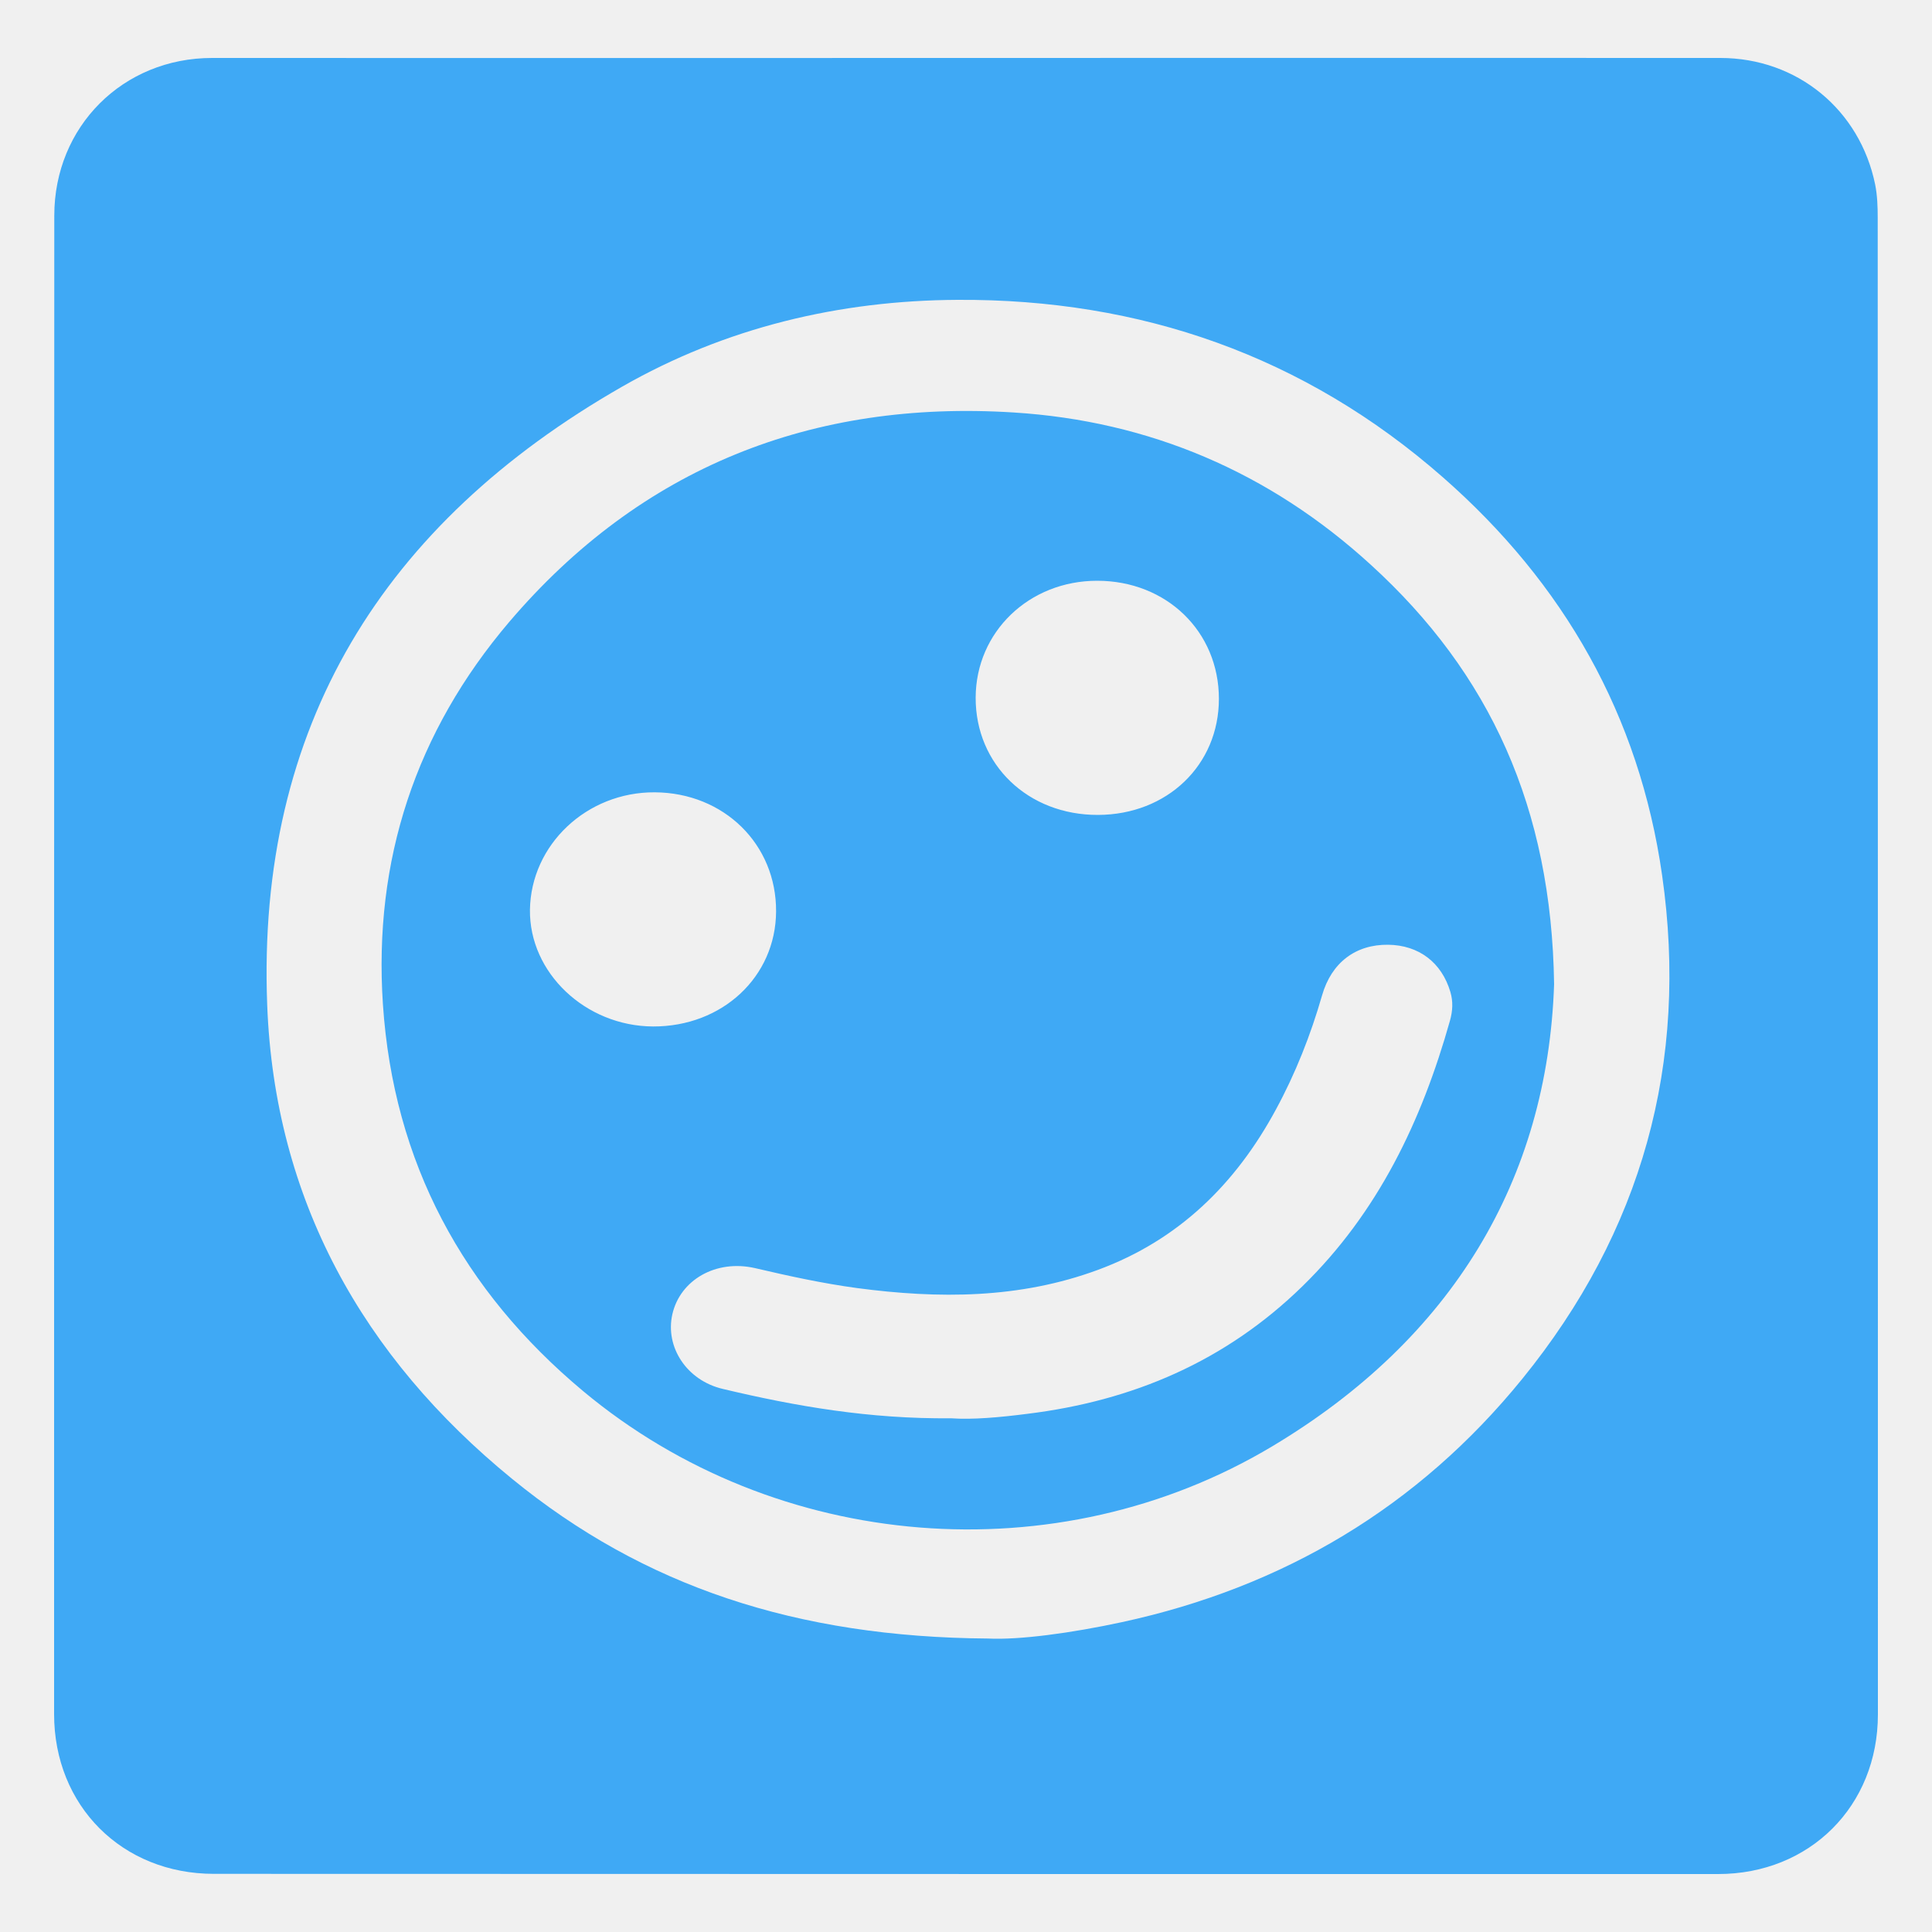
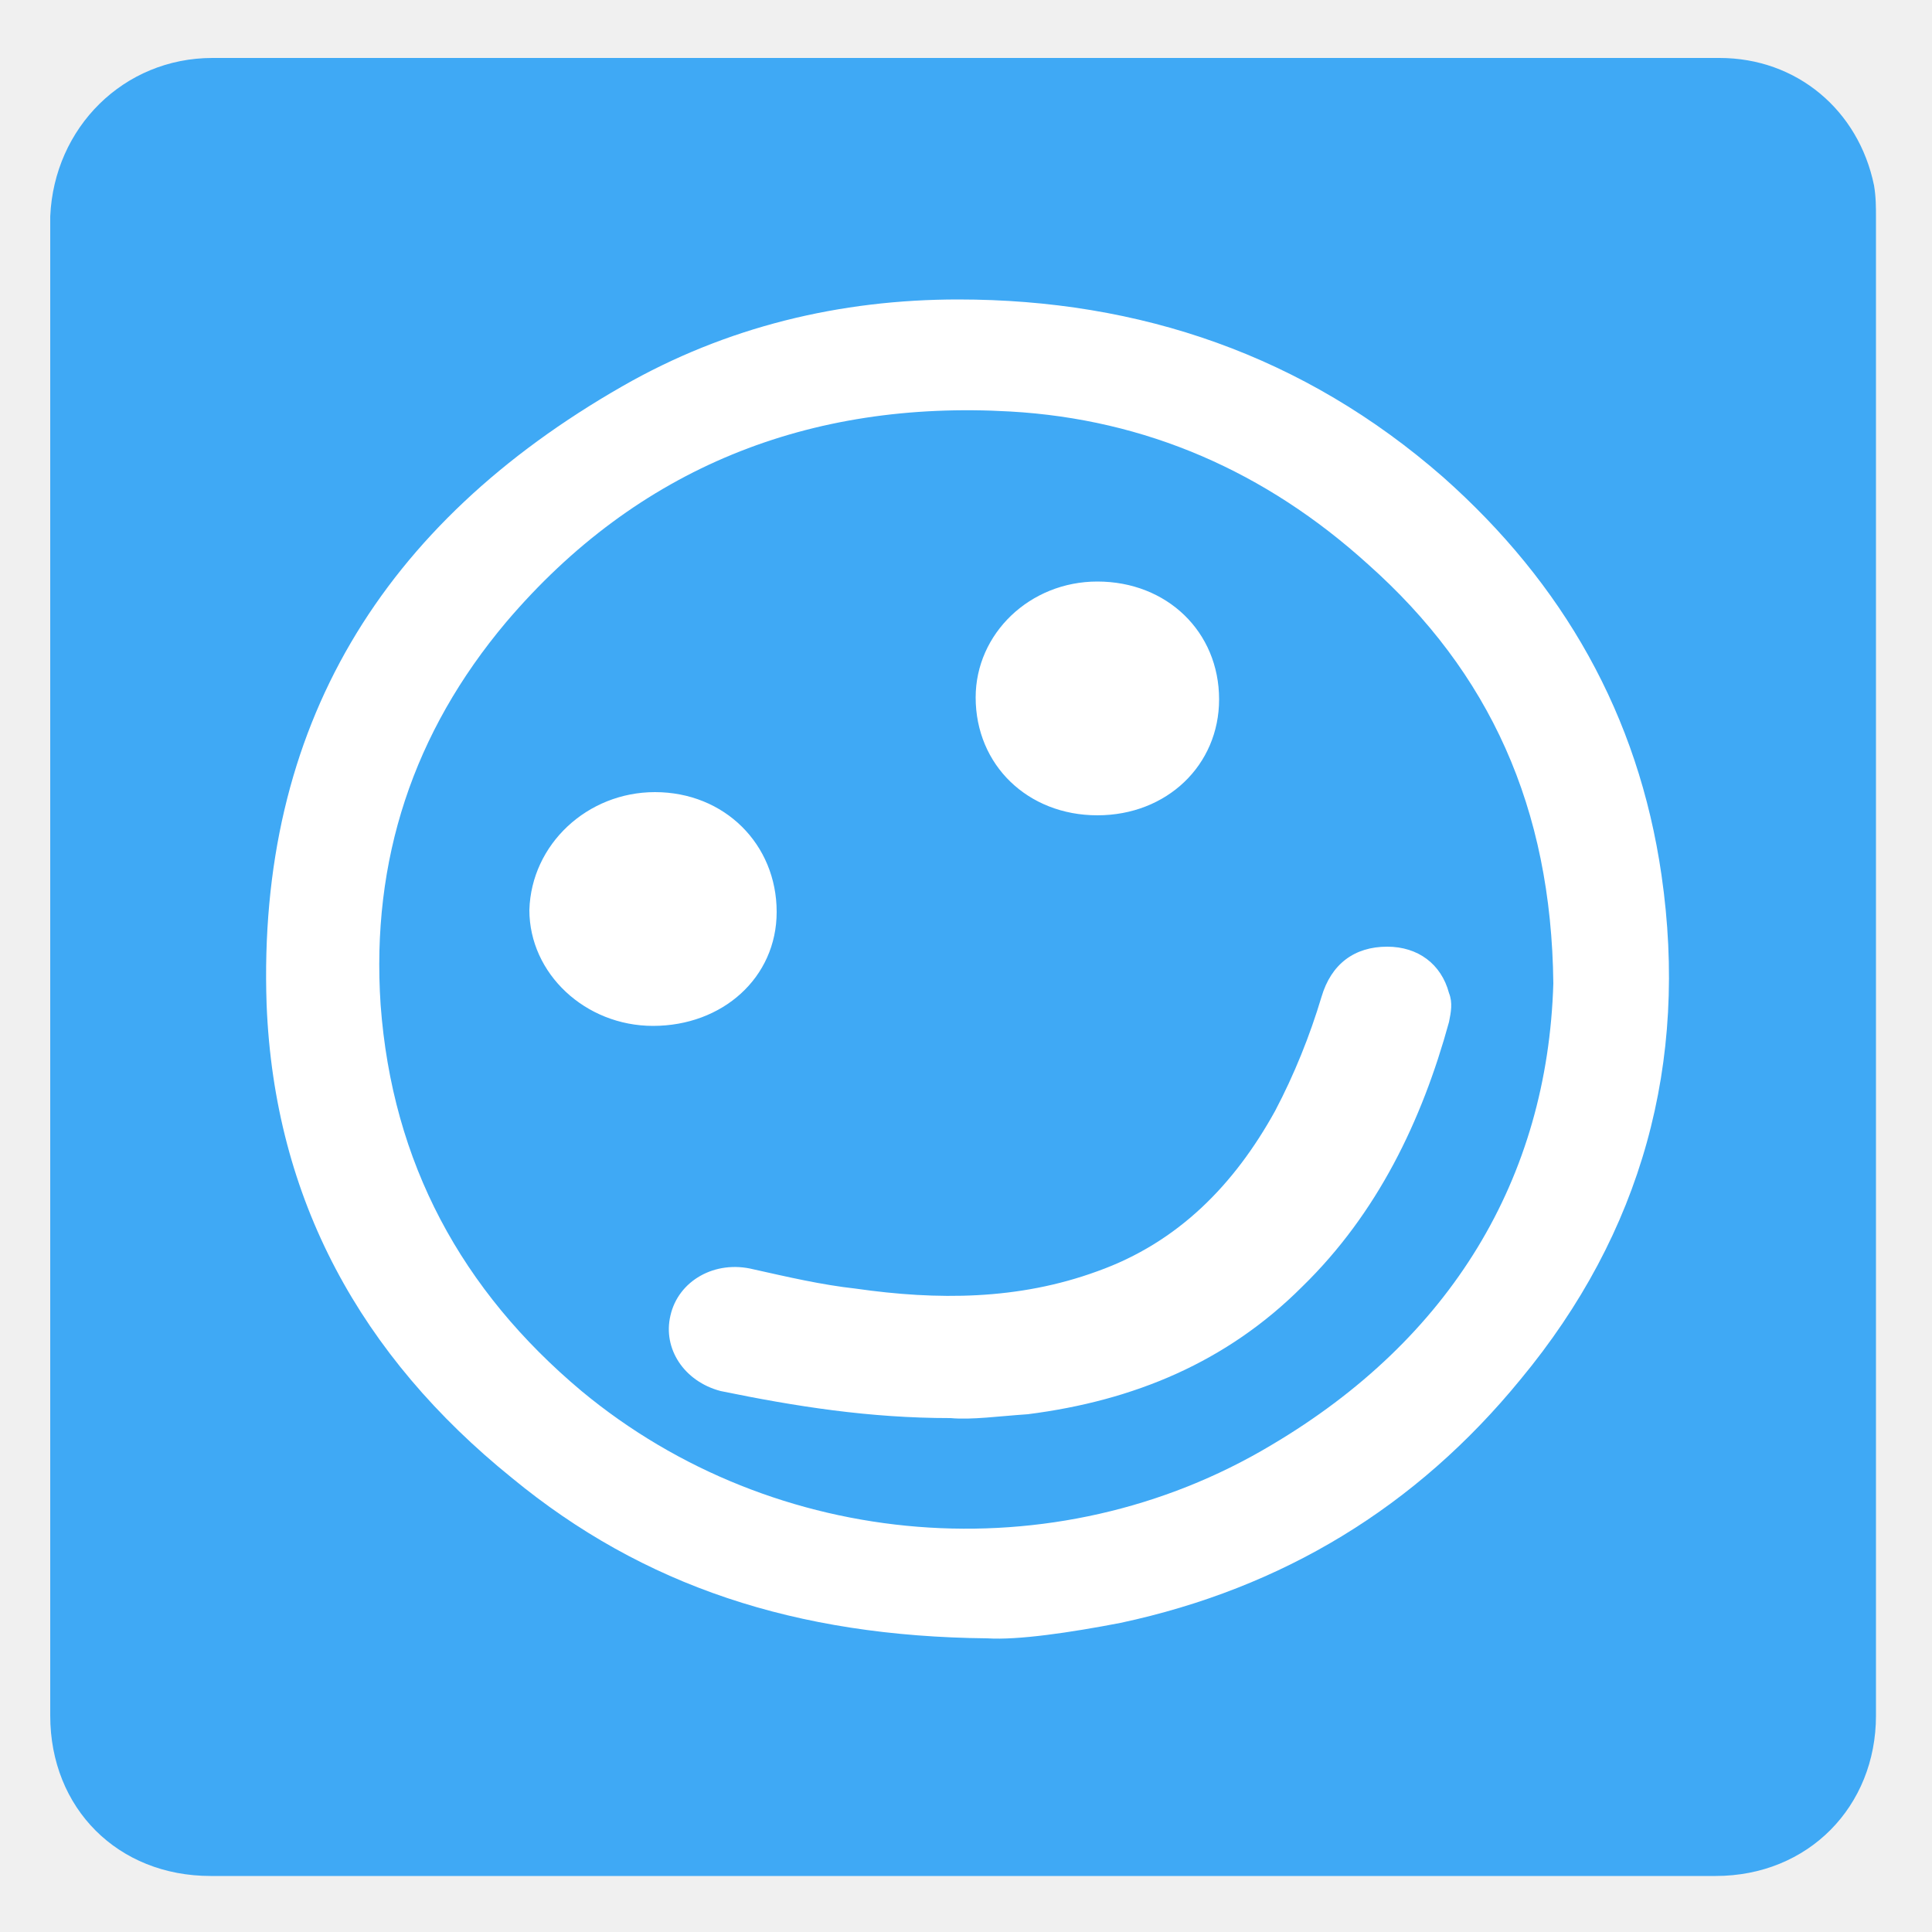
- <svg xmlns="http://www.w3.org/2000/svg" version="1.1" baseProfile="basic" id="Layer_1" x="0px" y="0px" viewBox="0 0 100 100" xml:space="preserve">
+ <svg xmlns="http://www.w3.org/2000/svg" version="1.1" id="Layer_1" x="0px" y="0px" viewBox="0 0 100 100" style="enable-background:new 0 0 100 100;" xml:space="preserve">
  <style type="text/css">
- 	.st0{fill:#3FA9F5;}
+ 	.st0{fill:#FFFFFF;}
+ 	.st1{fill:#3FA9F5;}
</style>
+   <circle class="st0" cx="50" cy="50" r="39.9" />
  <g>
-     <path class="st0" d="M50.01,3c13.01,0,26.02-0.01,39.03,0c3.98,0,7.23,2.68,8.02,6.56c0.11,0.56,0.13,1.14,0.13,1.71   C97.2,37.1,97.2,62.92,97.2,88.74c0,4.74-3.53,8.26-8.27,8.26c-25.95,0-51.91,0-77.86-0.01c-4.75,0-8.27-3.52-8.27-8.27   c0-25.85,0-51.7,0.01-77.56c0-4.61,3.55-8.16,8.17-8.16C23.99,3,37,3.01,50.01,3C50.01,3.01,50.01,3,50.01,3z M51.14,84.81   c1.62,0.08,4.3-0.28,6.94-0.85c8.35-1.81,15.33-5.96,20.72-12.6c6.18-7.61,8.62-16.35,7.23-26.06c-1.18-8.26-5.08-15.1-11.34-20.59   c-7.18-6.3-15.66-9.24-25.12-9.19c-6.12,0.03-12.02,1.43-17.38,4.5c-12.35,7.07-18.91,17.59-18.36,31.99   c0.38,10.07,4.94,18.22,12.67,24.53C33.32,82.12,41.25,84.74,51.14,84.81z" />
-     <path class="st0" d="M80.44,50.94c-0.34,10.15-5.3,18.36-14.57,23.91c-11.15,6.68-25.68,5.5-35.68-2.84   c-6.23-5.2-9.82-11.84-10.37-20.02c-0.5-7.48,1.71-14.12,6.53-19.79c6.83-8.02,15.7-11.51,26.12-10.85   c7.02,0.44,13.24,3.09,18.48,7.88C77.12,34.85,80.31,41.82,80.44,50.94z M49.22,73.41c1.13,0.08,2.54-0.05,3.95-0.23   c5.46-0.67,10.27-2.72,14.25-6.61c3.92-3.83,6.17-8.56,7.63-13.74c0.14-0.5,0.17-0.99,0.02-1.49c-0.45-1.52-1.63-2.42-3.22-2.44   c-1.67-0.02-2.93,0.91-3.42,2.62c-0.59,2.05-1.37,4.03-2.39,5.91c-2.08,3.85-5.03,6.75-9.19,8.29c-4.07,1.51-8.27,1.51-12.49,0.95   c-1.77-0.24-3.52-0.62-5.27-1.03c-2.03-0.47-3.89,0.61-4.29,2.39c-0.38,1.69,0.74,3.42,2.61,3.86   C41.19,72.79,45.01,73.45,49.22,73.41z M40.17,47.18c0.02-3.48-2.7-6.15-6.28-6.17c-3.52-0.02-6.41,2.71-6.46,6.08   c-0.04,3.26,2.87,6.02,6.37,6.04C37.39,53.14,40.15,50.56,40.17,47.18z M56.83,42.18c3.58-0.01,6.26-2.58,6.26-6.01   c0-3.48-2.71-6.11-6.3-6.11c-3.53,0-6.28,2.65-6.29,6.05C50.49,39.58,53.21,42.19,56.83,42.18z" />
+     <path class="st1" d="M50,3c13,0,26,0,39,0c4,0,7.2,2.7,8,6.6c0.1,0.6,0.1,1.1,0.1,1.7c0,25.8,0,51.6,0,77.5c0,4.7-3.5,8.3-8.3,8.3   c-26,0-51.9,0-77.9,0c-4.8,0-8.3-3.5-8.3-8.3c0-25.8,0-51.7,0-77.6C2.8,6.6,6.4,3,11,3C24,3,37,3,50,3C50,3,50,3,50,3z M51.1,84.8   c1.6,0.1,4.3-0.3,6.9-0.8c8.4-1.8,15.3-6,20.7-12.6C85,63.8,87.4,55,86,45.3c-1.2-8.3-5.1-15.1-11.3-20.6   c-7.2-6.3-15.7-9.2-25.1-9.2c-6.1,0-12,1.4-17.4,4.5c-12.4,7.1-18.9,17.6-18.4,32c0.4,10.1,4.9,18.2,12.7,24.5   C33.3,82.1,41.2,84.7,51.1,84.8z" />
+     <path class="st1" d="M80.4,50.9c-0.3,10.1-5.3,18.4-14.6,23.9c-11.2,6.7-25.7,5.5-35.7-2.8c-6.2-5.2-9.8-11.8-10.4-20   c-0.5-7.5,1.7-14.1,6.5-19.8c6.8-8,15.7-11.5,26.1-10.9c7,0.4,13.2,3.1,18.5,7.9C77.1,34.8,80.3,41.8,80.4,50.9z M49.2,73.4   c1.1,0.1,2.5-0.1,4-0.2c5.5-0.7,10.3-2.7,14.2-6.6c3.9-3.8,6.2-8.6,7.6-13.7c0.1-0.5,0.2-1,0-1.5c-0.4-1.5-1.6-2.4-3.2-2.4   c-1.7,0-2.9,0.9-3.4,2.6c-0.6,2-1.4,4-2.4,5.9c-2.1,3.8-5,6.8-9.2,8.3c-4.1,1.5-8.3,1.5-12.5,0.9c-1.8-0.2-3.5-0.6-5.3-1   c-2-0.5-3.9,0.6-4.3,2.4c-0.4,1.7,0.7,3.4,2.6,3.9C41.2,72.8,45,73.4,49.2,73.4z M40.2,47.2c0-3.5-2.7-6.2-6.3-6.2   c-3.5,0-6.4,2.7-6.5,6.1c0,3.3,2.9,6,6.4,6C37.4,53.1,40.2,50.6,40.2,47.2z M56.8,42.2c3.6,0,6.3-2.6,6.3-6c0-3.5-2.7-6.1-6.3-6.1   c-3.5,0-6.3,2.7-6.3,6C50.5,39.6,53.2,42.2,56.8,42.2z" />
  </g>
</svg>
